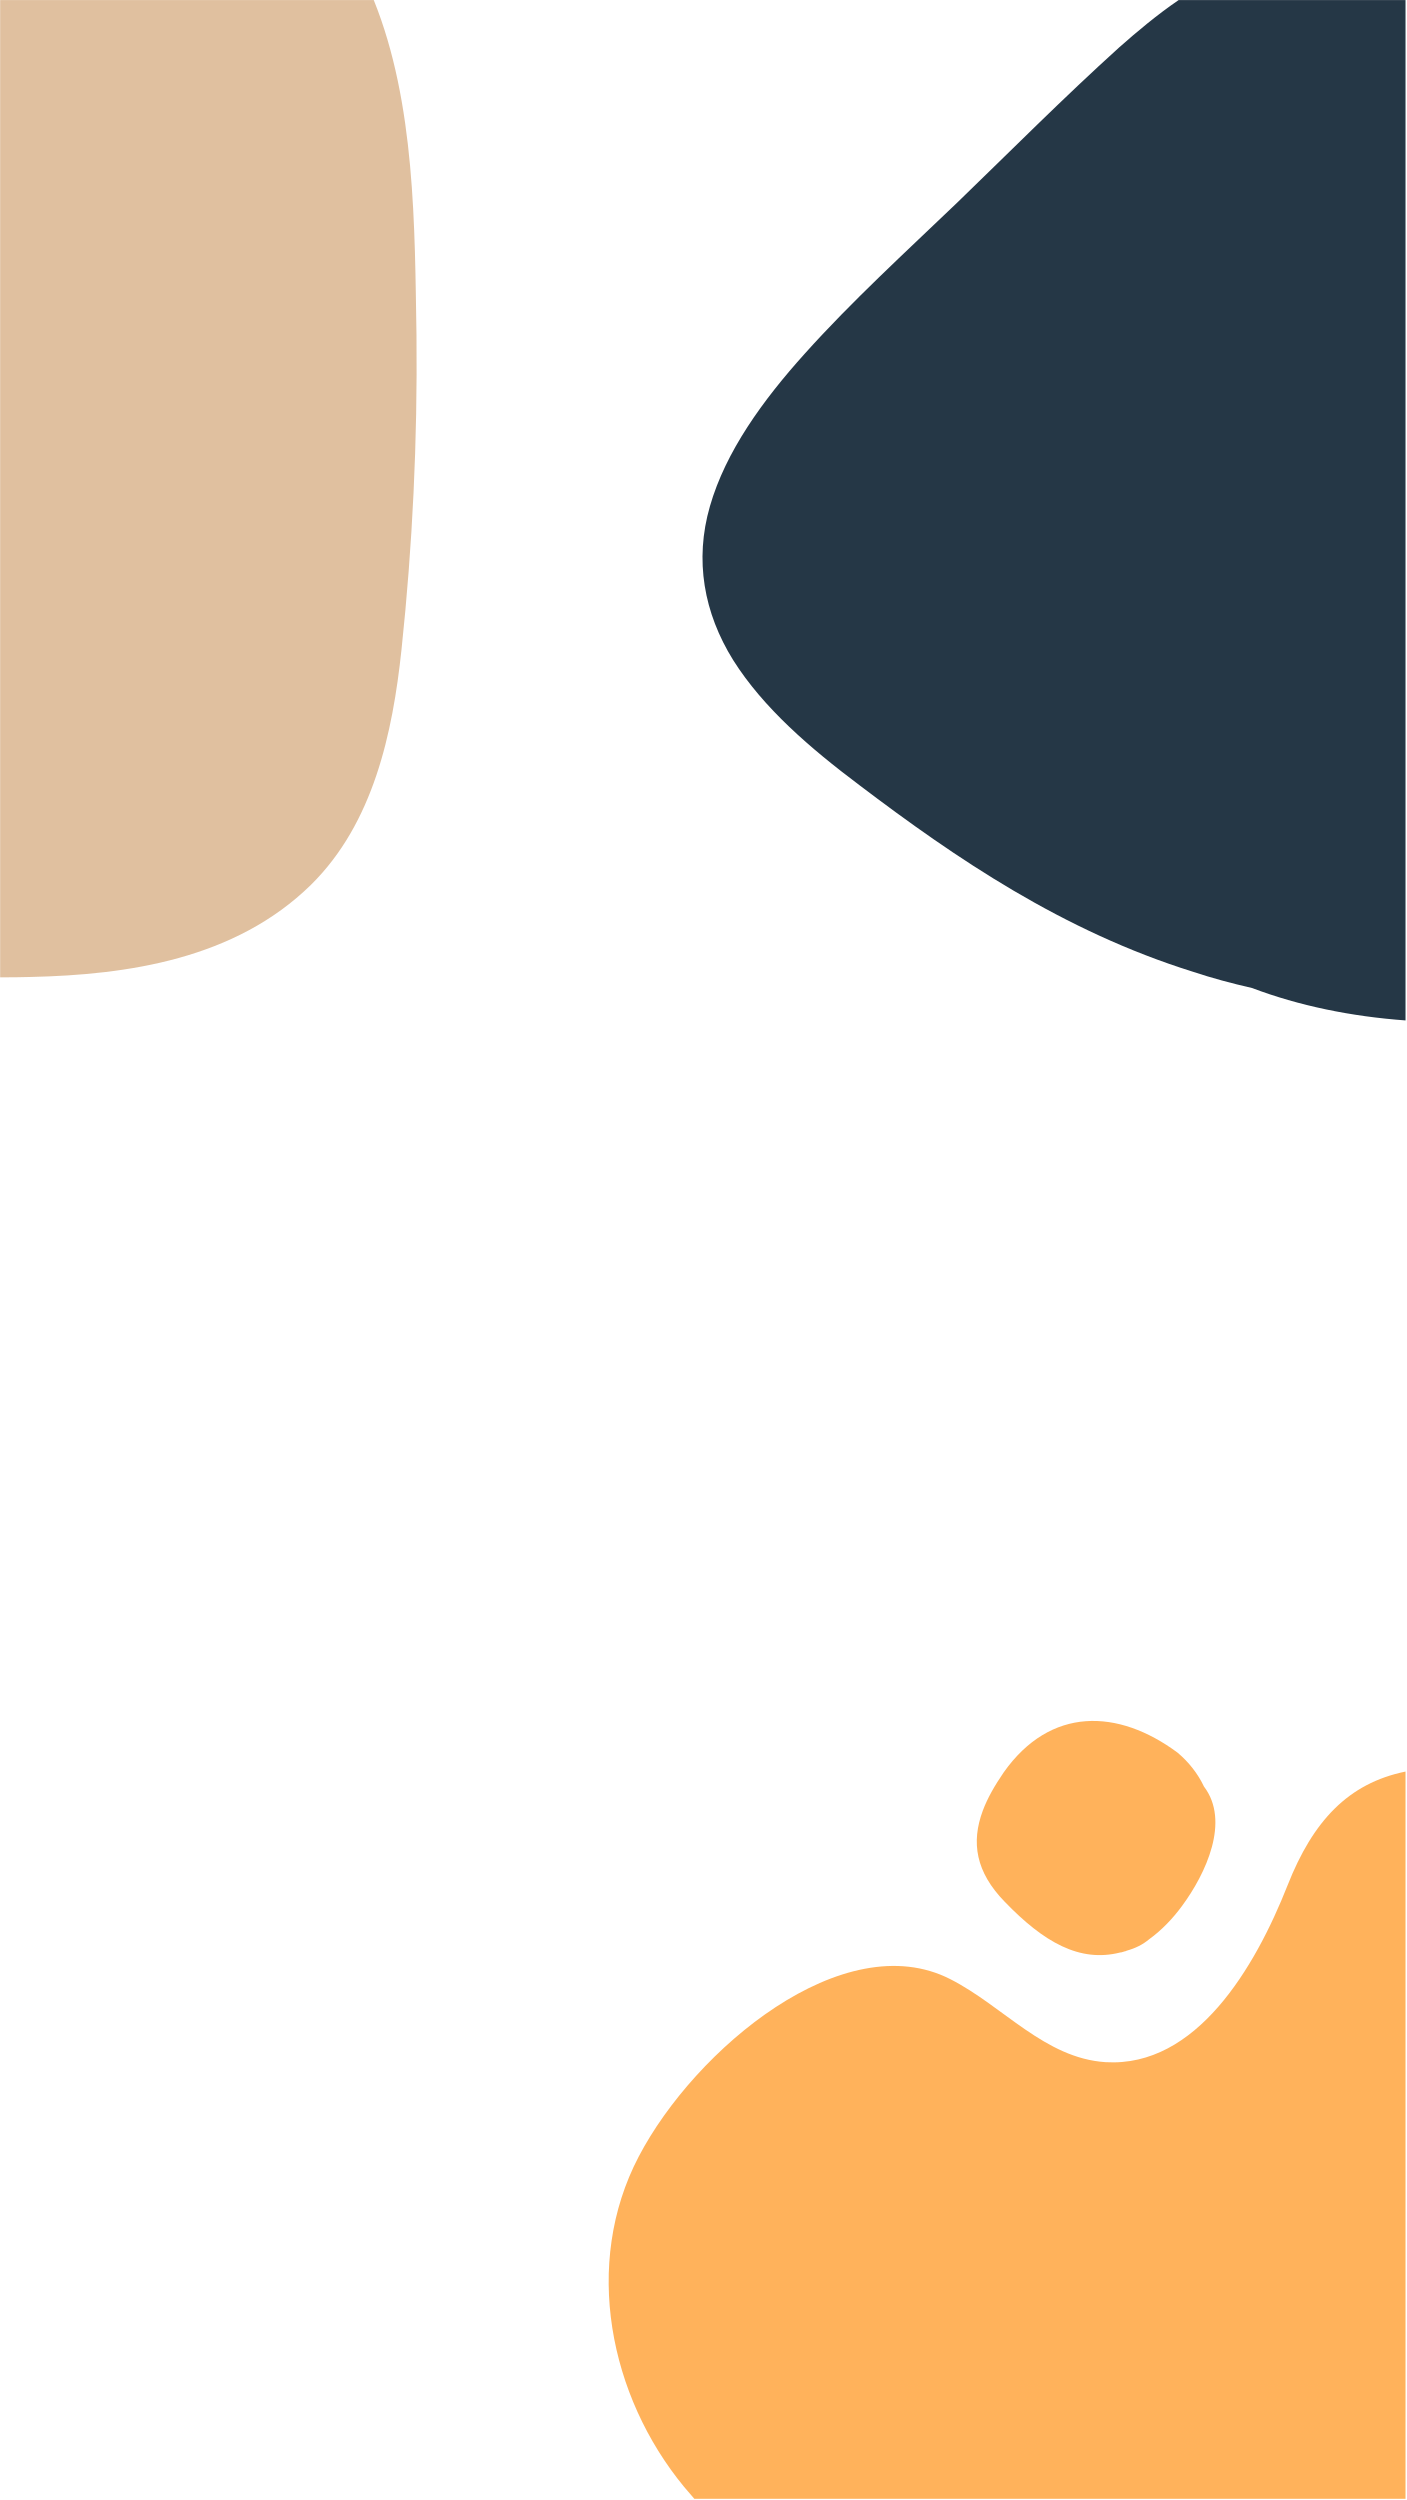
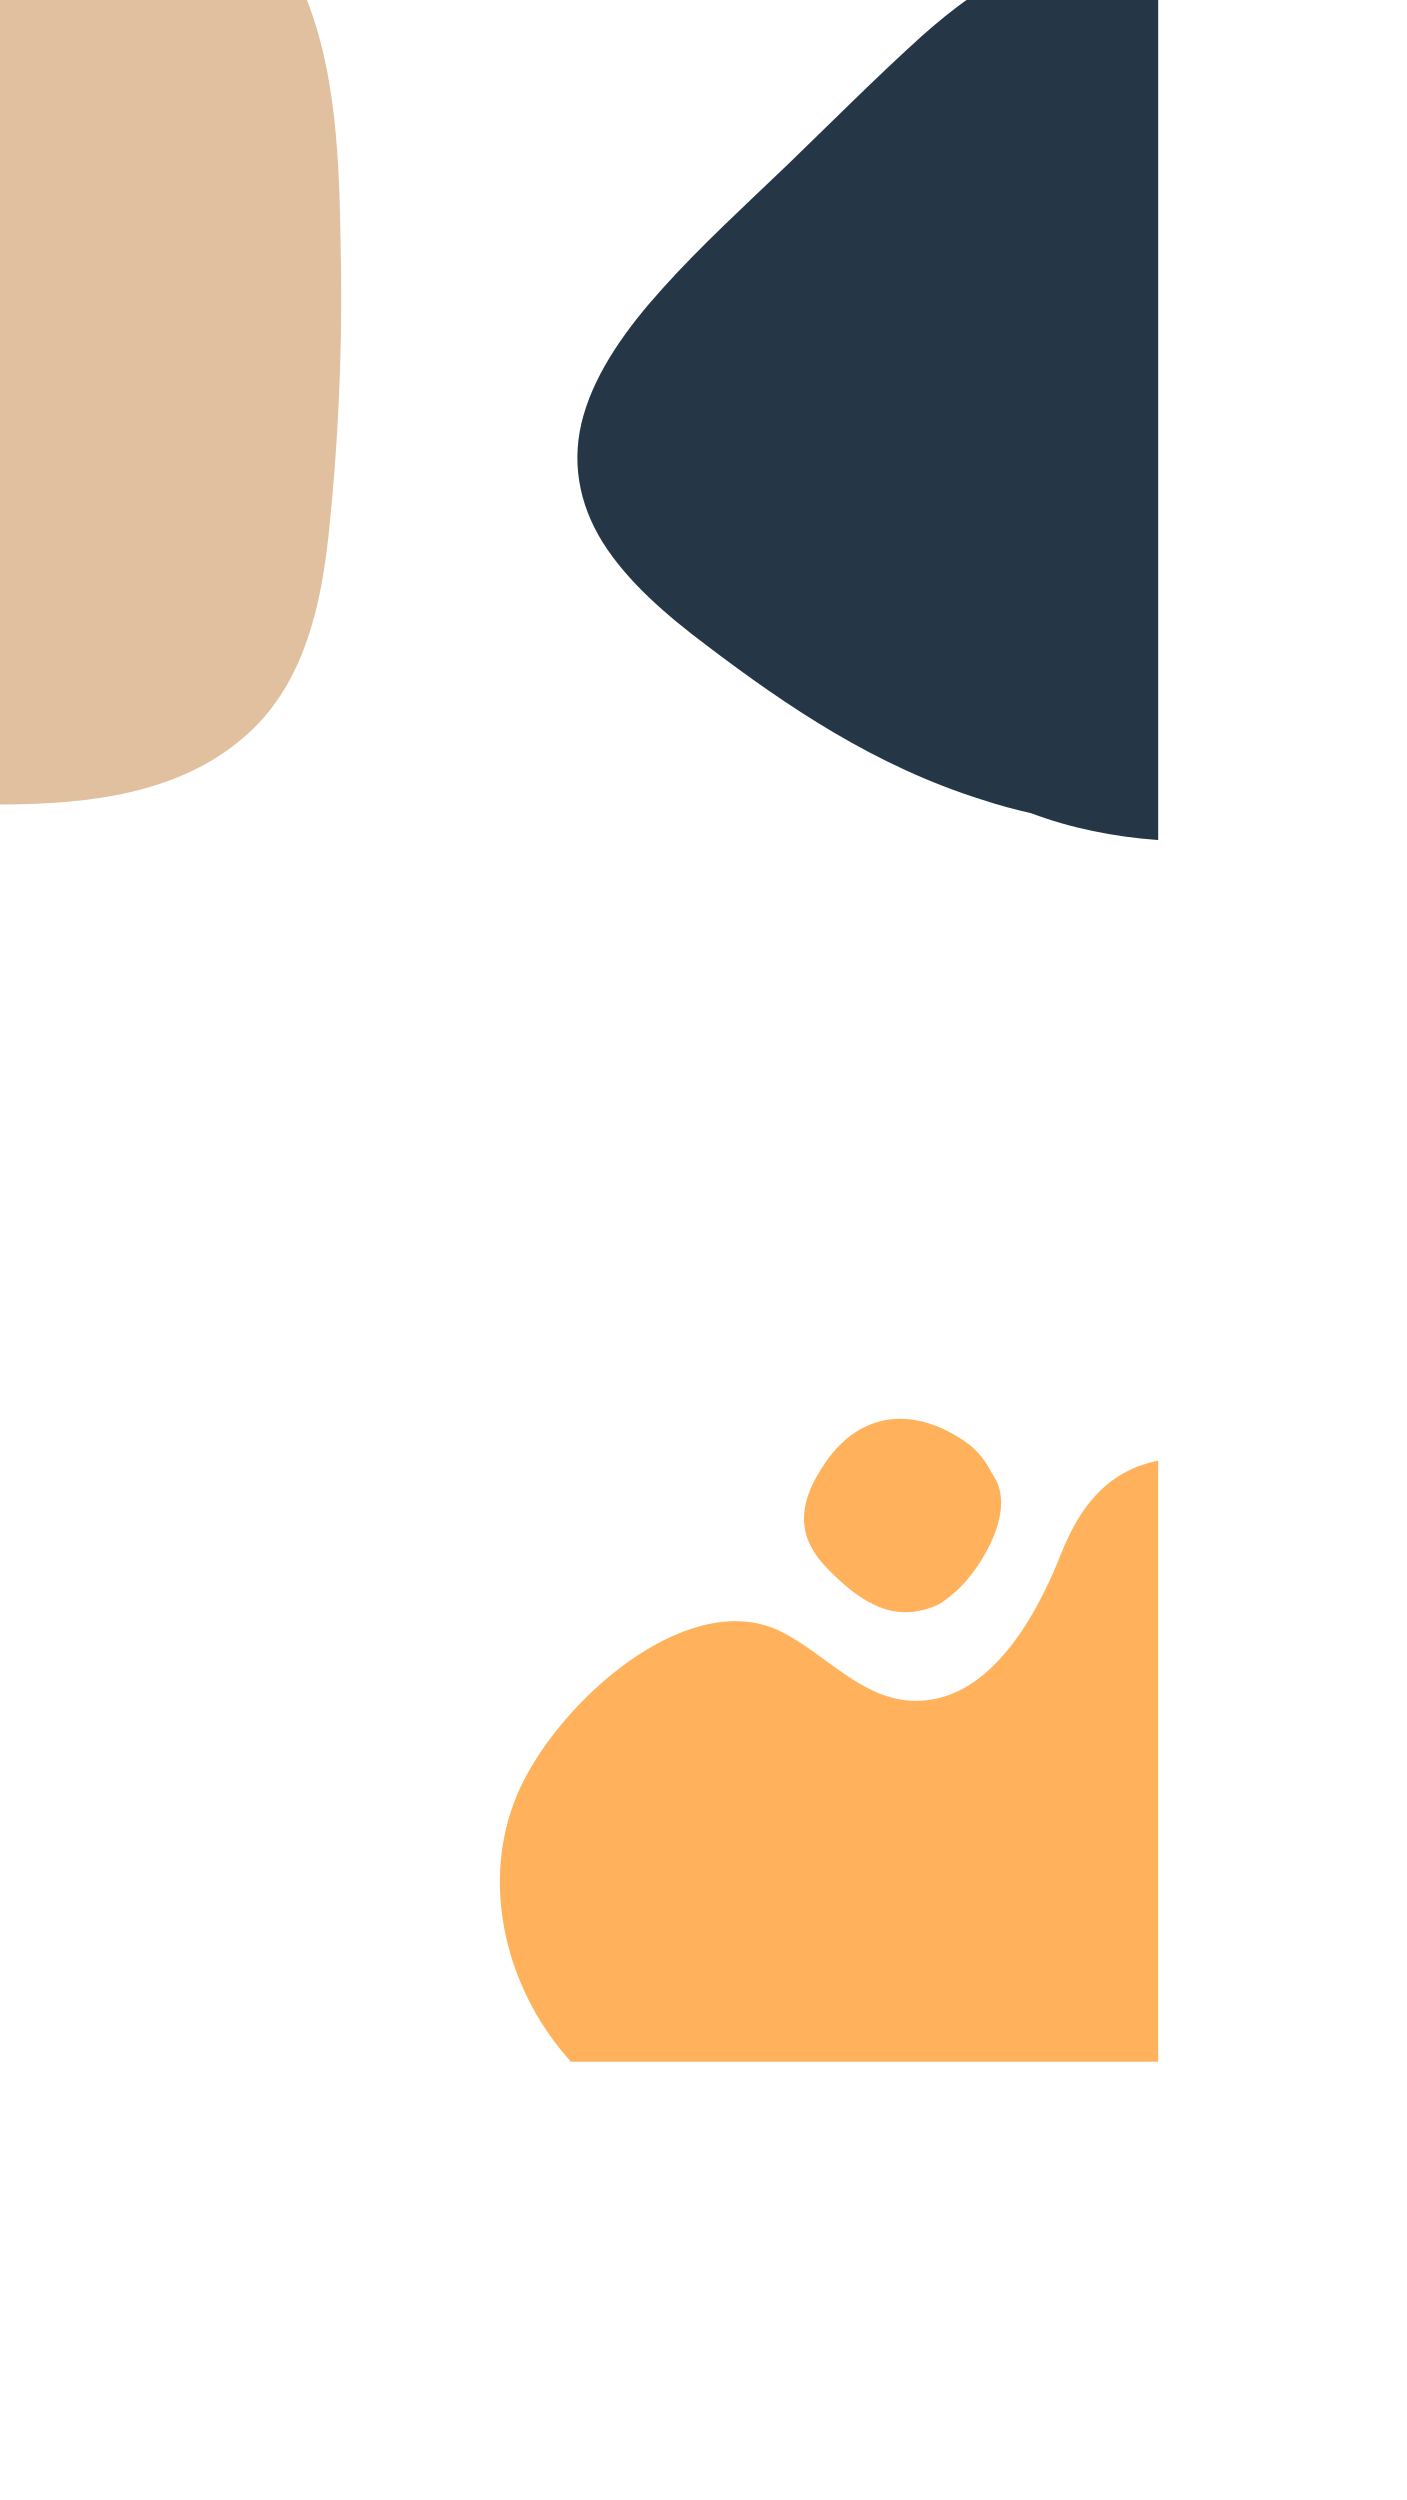
<svg xmlns="http://www.w3.org/2000/svg" width="1850" height="3289.305" viewBox="0 0 489.479 870.295" version="1.1" id="svg8">
  <defs id="defs2">
    <clipPath clipPathUnits="userSpaceOnUse" id="clipPath853">
      <path d="M -439.04,-187.68 H 0.16 V -0.16 h -439.2 z" clip-rule="evenodd" id="path851" />
    </clipPath>
    <clipPath clipPathUnits="userSpaceOnUse" id="clipPath867">
      <path d="M -326.88,-319.36 H -0.16 V 50.56 h -326.72 z" clip-rule="evenodd" id="path865" />
    </clipPath>
    <clipPath clipPathUnits="userSpaceOnUse" id="clipPath881">
      <path d="M 26.08,644.96 V 686.88 H 160.8 v -41.92 z" clip-rule="evenodd" id="path879" />
    </clipPath>
  </defs>
-   <g id="layer1" transform="matrix(0,2.928747,-2.928747,0,654.2589,128.3111)">
+   <g id="layer1" transform="matrix(0,2.419584,-2.419584,0,539.4746,104.9758)">
    <g id="g841" transform="matrix(0.2645833,0,0,0.2645833,-43.80594,34.86453)">
      <g id="g843" />
      <g id="g847" transform="translate(439.04,712.64)">
        <g id="g849" clip-path="url(#clipPath853)">
          <path d="m 0,0 c 0,-4.64 0,-9.28 -0.16,-13.76 -0.96,-43.68 -8,-92 -41.44,-126.08 -27.68,-28 -68,-36.64 -105.76,-40.64 -46.72,-4.96 -93.92,-7.2 -140.96,-6.72 -48.8,0.8 -104.32,0.48 -150.72,19.2 V 0 Z" style="fill:#e0c09f;fill-opacity:1;fill-rule:evenodd;stroke:none" id="path855" />
        </g>
      </g>
      <g id="g857" transform="translate(0,183.04)">
        <path d="M 0,0 C 6.56,9.6 13.92,18.4 21.28,26.72 44,51.84 67.68,75.36 91.04,99.52 113.28,122.72 135.36,146.88 158.72,167.84 c 21.12,19.04 44.16,35.68 68.64,42.72 24.32,7.04 48,2.72 69.12,-10.4 21.6,-13.6 39.68,-34.72 56.16,-56.64 33.12,-43.68 65.6,-91.52 83.84,-149.76 2.88,-8.64 5.28,-17.6 7.36,-26.72 8,-21.12 12.8,-44.64 14.56,-68.96 L 0,-101.92 Z" style="fill:#253746;fill-opacity:1;fill-rule:evenodd;stroke:none" id="path859" />
      </g>
      <g id="g861" transform="translate(1122.72,400.48)">
        <g id="g863" clip-path="url(#clipPath867)">
          <path d="m 0,0 v -319.36 h -326.88 c 5.28,25.76 22.24,41.6 51.04,52.96 37.28,14.72 81.92,41.12 79.52,81.76 -1.76,27.36 -25.12,45.92 -37.28,69.76 C -258.08,-67.04 -202.24,-0.16 -153.92,25.12 -105.6,50.4 -46.24,38.24 -5.6,4.8 -3.68,3.2 -1.92,1.6 0,0 Z" style="fill:#ffb25b;fill-opacity:1;fill-rule:evenodd;stroke:none" id="path869" />
        </g>
      </g>
      <g id="g871" transform="translate(802.56,171.68)">
        <path d="M 0,0 C -5.76,2.72 -11.04,6.88 -15.2,11.84 -35.04,38.56 -36,68.96 -6.4,89.92 -0.32,94.08 5.28,97.28 10.88,99.36 25.12,104.64 38.4,102.56 51.84,89.44 69.92,72 79.2,55.84 74.56,37.6 c 0,-0.64 -0.32,-1.28 -0.48,-1.92 0,-0.32 -0.16,-0.64 -0.32,-0.96 C 72.64,30.72 71.04,27.52 68.64,24.64 64.48,18.88 59.2,13.92 53.76,9.92 39.04,-0.96 15.52,-11.84 0,0 Z" style="fill:#ffb25b;fill-opacity:1;fill-rule:evenodd;stroke:none" id="path873" />
      </g>
      <g id="g875">
        <g id="g877" clip-path="url(#clipPath881)">
          <g id="g883" transform="translate(47.68,656.64)" />
          <g id="g887" />
          <g id="g891" transform="translate(78.08,671.04)" />
          <g id="g895" transform="translate(80,671.68)" />
          <g id="g899" />
          <g id="g903" transform="translate(83.04,672.48)" />
          <g id="g907" transform="translate(85.6,671.68)" />
          <g id="g911" />
          <g id="g915" transform="translate(88,676)" />
          <g id="g919" transform="translate(91.68,672.48)" />
          <g id="g923" transform="translate(93.76,672.48)" />
          <g id="g927" transform="translate(97.28,672.48)" />
          <g id="g931" transform="translate(100.16,674.24)" />
          <g id="g935" transform="translate(105.92,671.2)" />
          <g id="g939" transform="translate(110.24,672.48)" />
          <g id="g943" transform="translate(110.72,676)" />
          <g id="g947" transform="translate(117.92,674.88)" />
          <g id="g951" transform="translate(123.52,671.52)" />
          <g id="g955" transform="translate(126.08,672.48)" />
          <g id="g959" transform="translate(127.68,672.48)" />
          <g id="g963" transform="translate(132,671.68)" />
          <g id="g967" />
          <g id="g971" transform="translate(134.72,672.48)" />
          <g id="g975" transform="translate(135.36,674.24)" />
          <g id="g979" transform="translate(141.44,672.48)" />
          <g id="g983" transform="translate(147.52,672.48)" />
          <g id="g987" transform="translate(152.8,674.88)" />
          <g id="g991" transform="translate(155.2,672.48)" />
          <g id="g995" transform="translate(158.88,672.48)" />
          <g id="g999" transform="translate(78.08,662.88)" />
          <g id="g1003" transform="translate(80,663.68)" />
          <g id="g1007" />
          <g id="g1011" />
          <g id="g1015" transform="translate(83.2,663.68)" />
          <g id="g1019" />
          <g id="g1023" transform="translate(85.44,664.16)" />
          <g id="g1027" transform="translate(86.72,664.16)" />
          <g id="g1031" transform="translate(84.16,666.24)" />
          <g id="g1035" transform="translate(92.48,664.48)" />
          <g id="g1039" transform="translate(94.88,663.68)" />
          <g id="g1043" />
          <g id="g1047" transform="translate(97.92,664.48)" />
          <g id="g1051" transform="translate(100.32,663.68)" />
          <g id="g1055" />
          <g id="g1059" transform="translate(102.88,668)" />
          <g id="g1063" transform="translate(106.56,664.48)" />
          <g id="g1067" transform="translate(110.24,666.88)" />
          <g id="g1071" transform="translate(112.48,664.48)" />
          <g id="g1075" transform="translate(113.6,663.68)" />
          <g id="g1079" />
          <g id="g1083" transform="translate(118.08,666.88)" />
          <g id="g1087" transform="translate(120.32,664.48)" />
          <g id="g1091" transform="translate(73.6,654.88)" />
          <g id="g1095" transform="translate(81.6,656.32)" />
          <g id="g1099" transform="translate(85.6,656.32)" />
          <g id="g1103" transform="translate(88.8,656)" />
          <g id="g1107" transform="translate(90.08,656)" />
          <g id="g1111" transform="translate(90.72,656.48)" />
          <g id="g1115" transform="translate(93.76,656.48)" />
          <g id="g1119" transform="translate(94.88,655.68)" />
          <g id="g1123" />
          <g id="g1127" transform="translate(97.28,660)" />
          <g id="g1131" transform="translate(101.12,656.48)" />
          <g id="g1135" transform="translate(102.56,656)" />
          <g id="g1139" transform="translate(103.84,656)" />
          <g id="g1143" transform="translate(101.28,658.24)" />
          <g id="g1147" transform="translate(109.6,656.32)" />
          <g id="g1151" transform="translate(112,655.68)" />
          <g id="g1155" />
          <g id="g1159" transform="translate(115.04,656.32)" />
          <g id="g1163" transform="translate(117.44,655.68)" />
          <g id="g1167" />
          <g id="g1171" transform="translate(120,660)" />
          <g id="g1175" transform="translate(123.68,656.48)" />
          <g id="g1179" transform="translate(127.36,658.88)" />
          <g id="g1183" transform="translate(129.6,656.48)" />
          <g id="g1187" transform="translate(130.72,655.68)" />
          <g id="g1191" />
          <g id="g1195" transform="translate(132.96,656)" />
          <g id="g1199" transform="translate(134.24,656)" />
          <g id="g1203" transform="translate(131.68,658.24)" />
        </g>
      </g>
    </g>
  </g>
</svg>
